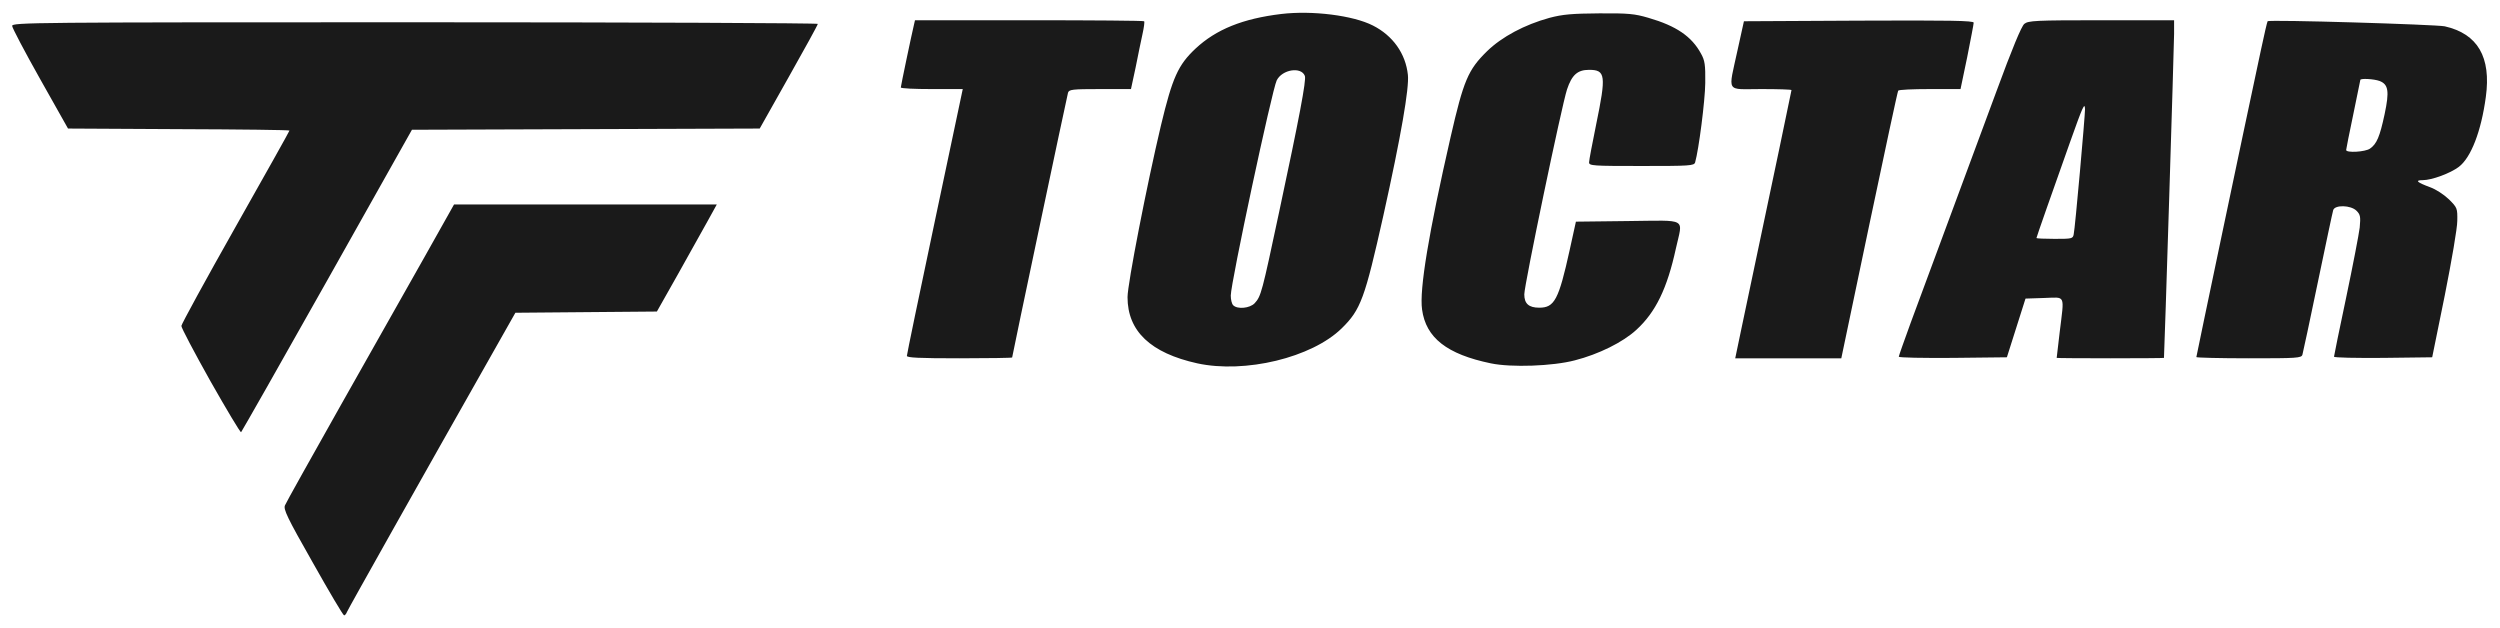
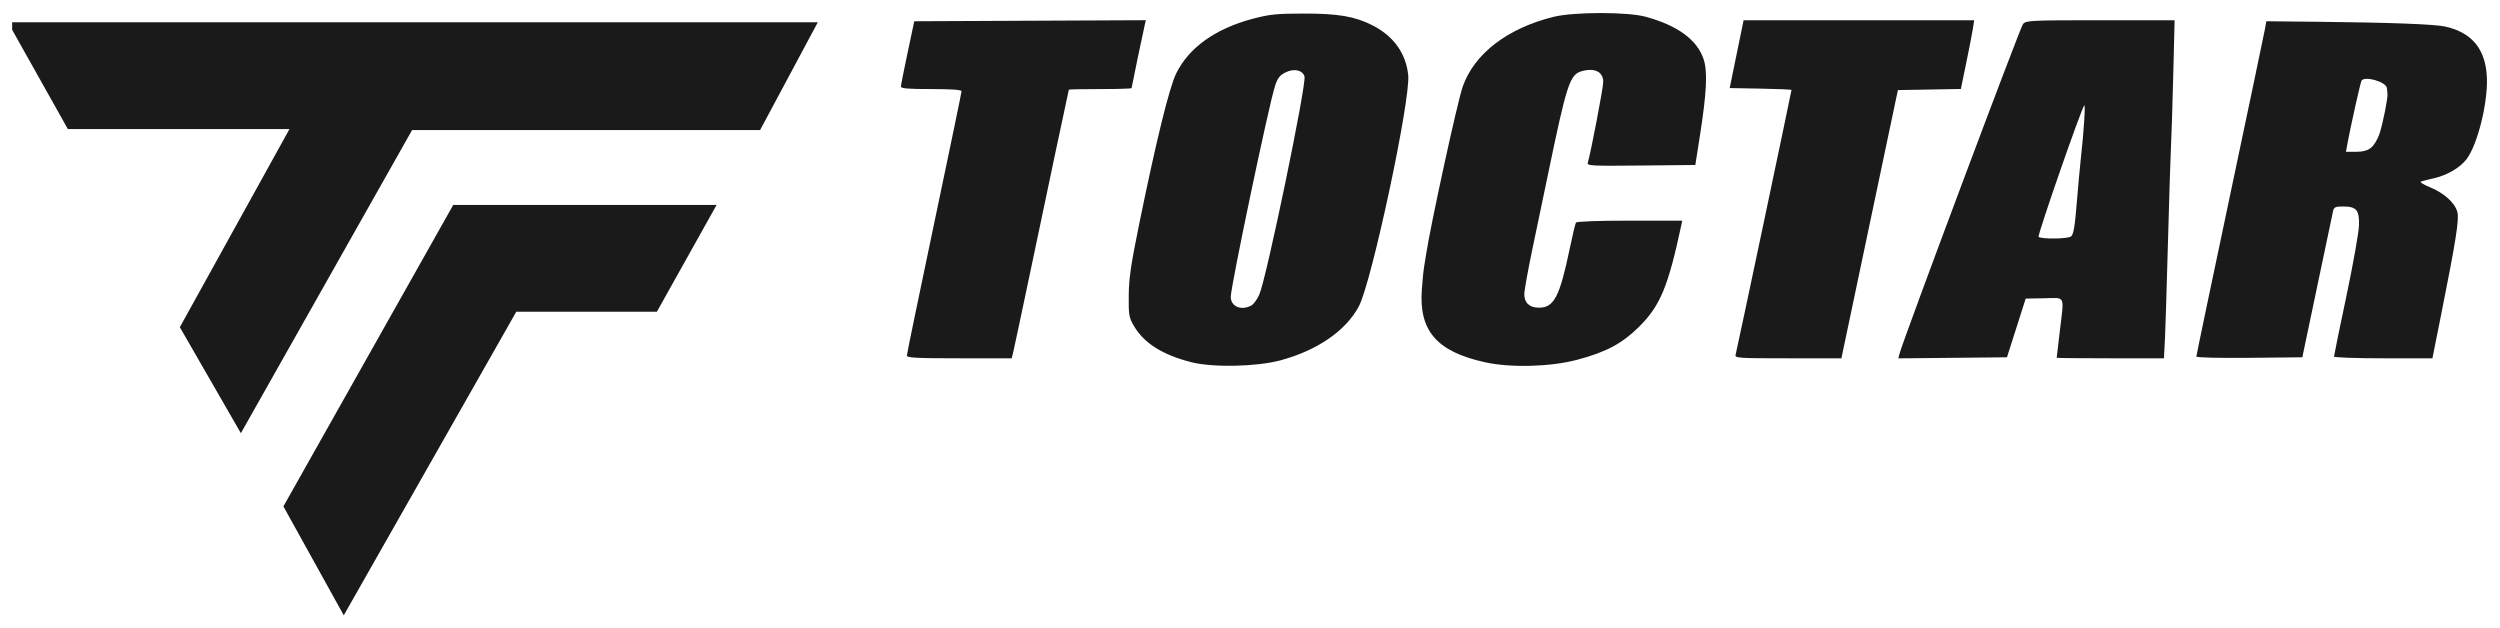
- <svg xmlns="http://www.w3.org/2000/svg" viewBox="0 0 1235 310" role="img" aria-label="TocTar">
-   <path fill="#1A1A1A" fill-rule="evenodd" d="M103.9 188.2C96.0 174.1 89.5 161.8 89.6 161.0C89.6 160.2 101.6 138.2 116.3 112.2C131.0 86.2 143.0 64.8 143.0 64.5C143.0 64.2 118.4 63.9 88.3 63.8L33.6 63.5L19.8 39.0C12.2 25.5 6.0 13.7 6.0 12.8C6.0 11.1 15.9 11.0 205.0 11.0C314.4 11.0 404.0 11.4 404.0 11.8C404.0 12.3 397.5 24.1 389.6 38.1L375.3 63.5L289.4 63.8L203.5 64.1L161.6 138.6C138.6 179.5 119.4 213.2 119.1 213.5C118.7 213.7 111.9 202.3 103.9 188.2ZM591.5 179.5C568.4 174.4 557.0 163.6 557.0 146.8C557.0 140.2 566.6 91.1 573.5 62.0C579.2 38.2 582.0 32.1 590.6 24.0C600.8 14.5 613.9 9.2 633.0 6.9C648.2 5.1 668.4 7.6 678.2 12.6C688.1 17.6 694.4 26.5 695.5 37.0C696.2 43.5 692.1 67.2 683.4 106.4C674.2 147.5 672.2 153.0 662.8 162.2C648.0 176.7 615.0 184.6 591.5 179.5ZM736.5 179.5C714.8 175.0 704.4 166.9 702.5 152.9C701.1 143.1 705.8 114.9 716.6 67.7C723.0 39.8 725.2 34.5 734.6 25.3C741.9 18.2 753.1 12.2 765.5 8.8C772.0 7.1 776.5 6.7 790.0 6.6C804.4 6.5 807.5 6.8 814.3 8.8C828.1 12.8 835.7 18.0 840.3 26.5C842.2 29.9 842.5 32.0 842.4 41.0C842.3 49.8 839.2 73.9 837.4 80.2C836.9 81.9 834.8 82.0 810.9 82.0C786.7 82.0 785.0 81.9 785.0 80.2C785.0 79.2 786.6 70.8 788.5 61.5C793.5 37.2 793.2 34.5 785.0 34.5C779.3 34.5 776.5 37.0 774.1 44.2C771.5 52.1 753.0 140.7 753.0 145.4C753.0 150.0 755.2 152.0 760.4 152.0C767.9 152.0 770.0 148.1 775.4 123.6L778.5 109.5L804.2 109.2C834.2 108.9 831.3 107.3 827.9 122.7C823.6 142.5 817.9 154.2 808.4 162.9C801.7 169.1 789.7 175.0 778.0 178.0C767.0 180.9 746.6 181.6 736.5 179.5ZM448.0 175.8C448.0 175.1 454.2 145.1 461.8 109.3L475.6 44.0L460.3 44.0C451.9 44.0 445.0 43.7 445.0 43.2C445.0 42.5 450.3 17.2 451.5 12.2L452.0 10.0L508.4 10.0C539.3 10.0 564.9 10.2 565.2 10.5C565.5 10.8 565.1 13.6 564.4 16.8C563.7 19.9 562.2 27.3 561.0 33.3L558.7 44.0L543.4 44.0C529.7 44.0 528.1 44.2 527.6 45.8C527.1 47.5 500.0 175.8 500.0 176.6C500.0 176.8 488.3 177.0 474.0 177.0C453.9 177.0 448.0 176.7 448.0 175.8ZM619.8 149.8C623.0 146.3 623.4 144.6 631.9 104.7C641.8 58.4 645.4 39.5 644.6 37.5C642.8 32.8 633.4 34.3 630.7 39.7C628.4 44.3 608.0 139.7 608.0 146.0C608.0 148.0 608.5 150.1 609.2 150.8C611.3 152.9 617.4 152.3 619.8 149.8Z" />
-   <path fill="#1A1A1A" fill-rule="evenodd" d="M154.5 277.9C141.7 255.4 139.9 251.5 140.8 249.6C141.3 248.3 153.8 226.0 168.5 199.9C183.3 173.8 201.8 140.9 209.8 126.8L224.3 101.0L289.2 101.0L354.1 101.0L349.8 108.8C347.4 113.1 340.8 125.0 335.0 135.3L324.5 153.9L289.5 154.2L254.6 154.5L243.0 175.0C208.1 236.6 172.0 300.8 171.4 302.3C171.1 303.2 170.4 304.0 170.0 304.0C169.5 304.0 162.6 292.3 154.5 277.9ZM860.5 161.2C877.1 82.6 885.0 44.9 885.0 44.5C885.0 44.2 878.2 44.0 870.0 44.0C852.3 44.0 853.7 46.3 858.3 25.0L861.5 10.5L918.2 10.2C963.3 10.0 975.0 10.2 975.0 11.2C975.0 11.9 973.5 19.6 971.8 28.2L968.5 44.0L953.3 44.0C945.0 44.0 937.9 44.3 937.7 44.8C937.4 45.2 931.0 75.1 923.4 111.2L909.6 177.0L883.4 177.0L857.2 177.0L860.5 161.2ZM938.0 176.2C938.0 175.8 940.7 168.2 943.9 159.4C955.1 129.2 974.3 77.4 986.1 45.5C994.1 23.7 998.6 13.0 1000.0 11.8C1002.0 10.2 1005.3 10.0 1038.1 10.0L1074.0 10.0L1074.0 16.8C1074.0 21.8 1069.2 175.4 1069.0 176.8C1069.0 176.9 1057.1 177.0 1042.5 177.0C1027.9 177.0 1016.0 176.9 1016.0 176.8C1016.0 176.6 1016.7 170.9 1017.5 164.0C1019.8 145.0 1020.6 146.9 1009.8 147.2L1000.6 147.5L996.0 162.0L991.4 176.5L964.7 176.8C950.0 176.9 938.0 176.7 938.0 176.2ZM1085.0 176.4C1085.0 175.9 1108.2 65.3 1116.9 24.7C1118.5 17.1 1120.0 10.7 1120.2 10.5C1121.0 9.6 1203.4 12.1 1207.7 13.0C1224.0 16.7 1230.7 28.2 1228.0 47.9C1225.7 64.9 1220.7 77.8 1214.7 82.4C1210.5 85.6 1201.3 89.0 1196.8 89.0C1192.8 89.0 1194.0 90.1 1200.5 92.5C1203.3 93.5 1207.3 96.1 1209.8 98.5C1213.9 102.6 1214.0 102.9 1213.9 109.1C1213.9 112.7 1211.1 128.9 1207.7 146.0L1201.5 176.5L1177.2 176.8C1163.9 176.9 1153.0 176.7 1153.0 176.2C1153.0 175.8 1155.7 162.6 1159.0 147.0C1162.3 131.3 1165.3 115.7 1165.7 112.4C1166.2 107.0 1166.0 106.0 1164.1 104.1C1161.3 101.3 1153.4 101.1 1152.6 103.8C1152.3 104.7 1148.9 120.8 1145.0 139.5C1141.1 158.2 1137.7 174.3 1137.4 175.2C1136.9 176.9 1134.8 177.0 1110.9 177.0C1096.7 177.0 1085.0 176.7 1085.0 176.4ZM1024.4 115.8C1025.1 112.9 1030.0 57.4 1030.0 54.0C1029.9 50.2 1028.9 52.5 1022.5 70.5C1014.0 94.4 1006.0 117.2 1006.0 117.6C1006.0 117.8 1010.0 118.0 1015.0 118.0C1023.5 118.0 1024.0 117.9 1024.4 115.8ZM1170.8 73.4C1174.1 71.1 1175.6 67.6 1178.0 56.4C1180.4 45.1 1179.9 41.7 1175.5 40.0C1172.8 39.0 1166.0 38.6 1166.0 39.5C1166.0 39.7 1164.4 47.4 1162.5 56.6C1160.6 65.7 1159.0 73.6 1159.0 74.1C1159.0 75.6 1168.4 75.1 1170.8 73.4Z" />
+ <svg xmlns="http://www.w3.org/2000/svg" viewBox="0 0 1235.00 310.00" role="img" aria-label="TocTar">
+   <g transform="translate(6.00 11.00)">
+     <path fill="#1A1A1A" fill-rule="evenodd" d="M112.99 202.99L82.84 150.64L137.00 52.76L27.52 52.76L0.00 3.73L0.00 0.00L398.00 0.00L369.50 53.24L197.58 53.24Z" />
+     <path fill="#1A1A1A" fill-rule="evenodd" d="M163.82 292.97L134.00 239.15L217.90 90.24L348.00 90.24L318.50 142.99L249.05 142.99Z" />
+   </g>
+   <g transform="translate(445.00 6.00)">
+     <path fill="#1A1A1A" fill-rule="evenodd" d="M143.72 172.97C129.54 169.43 120.20 163.59 115.25 155.18C112.70 150.84 112.51 149.74 112.59 140.00C112.66 131.51 113.68 124.62 117.90 104.00C126.20 63.40 132.64 37.21 136.01 30.34C142.29 17.54 155.38 8.17 173.76 3.30C182.20 1.06 185.57 0.72 199.00 0.70C216.02 0.67 224.27 2.08 232.97 6.49C243.40 11.77 249.58 20.37 250.66 31.13C251.88 43.20 232.60 133.47 226.27 145.34C219.83 157.42 205.71 167.13 187.50 172.02C175.80 175.16 154.35 175.63 143.72 172.97ZM288.70 172.98C264.84 167.75 255.88 157.48 257.39 137.07C257.73 132.36 258.18 127.60 258.39 126.50C258.60 125.40 259.07 122.48 259.44 120.00C261.65 105.34 275.00 44.08 277.59 36.75C283.32 20.50 299.75 7.90 322.50 2.31C332.57 -0.16 359.03 -0.18 368.00 2.28C383.78 6.61 393.40 13.67 396.58 23.23C398.62 29.37 398.11 39.75 394.69 61.50L392.49 75.50L365.67 75.77C340.43 76.02 338.89 75.93 339.39 74.27C340.85 69.50 347.00 37.34 347.00 34.50C347.00 29.50 342.84 27.38 336.47 29.14C330.46 30.80 329.05 35.10 319.53 81.00C317.53 90.62 314.12 106.96 311.95 117.30C309.78 127.64 308.00 137.58 308.00 139.39C308.00 143.59 310.62 146.00 315.19 146.00C322.70 146.00 325.47 140.68 330.47 116.71C331.82 110.23 333.20 104.49 333.52 103.96C333.88 103.39 344.57 103.00 360.08 103.00L386.04 103.00L385.56 105.25C379.03 135.74 375.12 145.12 364.60 155.52C356.29 163.75 348.36 167.96 334.05 171.75C320.90 175.23 301.37 175.76 288.70 172.98ZM3.00 169.63C3.00 168.87 9.08 139.44 16.50 104.22C23.92 69.00 30.00 39.70 30.00 39.10C30.00 38.35 25.20 38.00 15.00 38.00C3.65 38.00 0.01 37.70 0.04 36.75C0.06 36.06 1.56 28.52 3.36 20.00L6.65 4.50L63.85 4.24L121.04 3.98L120.52 6.24C119.52 10.58 114.00 37.07 114.00 37.53C114.00 37.79 107.02 38.00 98.50 38.00C89.98 38.00 83.00 38.13 83.00 38.30C83.00 38.46 82.07 42.85 80.93 48.05C78.74 58.07 76.86 66.99 64.11 127.64C59.70 148.62 55.80 166.96 55.44 168.39L54.78 171.00L28.89 171.00C7.60 171.00 3.00 170.76 3.00 169.63ZM173.16 144.91C174.28 144.32 176.05 141.88 177.10 139.50C180.63 131.52 200.56 35.33 199.42 31.75C198.42 28.60 194.28 27.70 190.13 29.73C187.21 31.15 186.18 32.47 184.85 36.50C181.85 45.62 163.00 135.43 163.00 140.62C163.00 145.44 168.13 147.61 173.16 144.91Z" />
+     <path fill="#1A1A1A" fill-rule="evenodd" d="M412.39 169.25C412.91 167.50 440.00 39.15 440.00 38.43C440.00 38.22 433.13 37.93 424.74 37.78L409.47 37.50L412.90 20.75L416.34 4.00L473.30 4.00L530.26 4.00L529.59 8.25C529.22 10.59 527.74 18.23 526.29 25.23L523.67 37.95L508.11 38.23L492.56 38.50L483.92 79.50C479.17 102.05 472.89 131.86 469.97 145.75L464.65 171.00L438.26 171.00C413.59 171.00 411.90 170.89 412.39 169.25ZM493.35 168.77C495.01 162.25 552.97 7.52 554.35 5.90C555.90 4.10 557.85 4.00 592.62 4.00L629.26 4.00L628.57 31.75C628.18 47.01 627.69 62.42 627.48 66.00C627.27 69.58 626.59 90.95 625.98 113.50C625.36 136.05 624.71 157.20 624.53 160.50C624.35 163.80 624.15 167.51 624.10 168.75L624.00 171.00L597.50 171.00C582.92 171.00 571.00 170.89 571.01 170.75C571.01 170.61 571.68 164.88 572.50 158.00C574.72 139.30 575.57 141.16 564.85 141.34L555.69 141.50L551.07 156.00L546.44 170.50L519.61 170.77L492.77 171.03L493.35 168.77ZM640.00 170.12C640.00 169.62 647.45 133.95 656.57 90.86C665.68 47.76 673.46 10.70 673.85 8.50L674.57 4.50L700.03 4.76C734.98 5.11 757.68 5.95 762.84 7.09C776.29 10.06 783.08 18.46 783.54 32.72C783.95 45.30 778.82 65.61 773.48 72.62C770.28 76.82 763.97 80.53 757.50 82.02C754.75 82.66 751.83 83.39 751.02 83.65C750.18 83.91 752.09 85.15 755.42 86.51C762.33 89.32 767.66 94.11 768.92 98.66C769.91 102.26 768.31 112.48 760.96 149.25L756.61 171.00L732.30 171.00C718.94 171.00 708.00 170.61 708.00 170.13C708.00 169.65 710.75 156.27 714.10 140.38C717.46 124.50 720.27 108.65 720.35 105.17C720.53 97.67 719.07 96.00 712.33 96.00C708.69 96.00 707.96 96.34 707.54 98.25C707.27 99.49 703.74 116.25 699.70 135.50L692.35 170.50L666.17 170.77C650.89 170.92 640.00 170.65 640.00 170.12ZM578.11 110.78C579.32 109.81 579.98 105.91 580.90 94.50C581.57 86.25 582.52 75.90 583.01 71.50C584.43 58.72 585.28 45.45 584.63 46.06C583.25 47.37 561.30 110.55 562.06 111.03C563.95 112.22 576.57 112.03 578.11 110.78ZM726.29 66.99C727.70 65.88 729.56 62.83 730.43 60.20C732.14 55.06 734.69 42.29 734.42 40.25C734.33 39.56 734.19 38.34 734.12 37.53C733.87 34.46 723.15 31.34 721.58 33.87C721.06 34.71 715.95 57.62 714.58 65.25L713.91 69.00L718.82 69.00C722.23 69.00 724.51 68.38 726.29 66.99Z" />
+   </g>
</svg>
